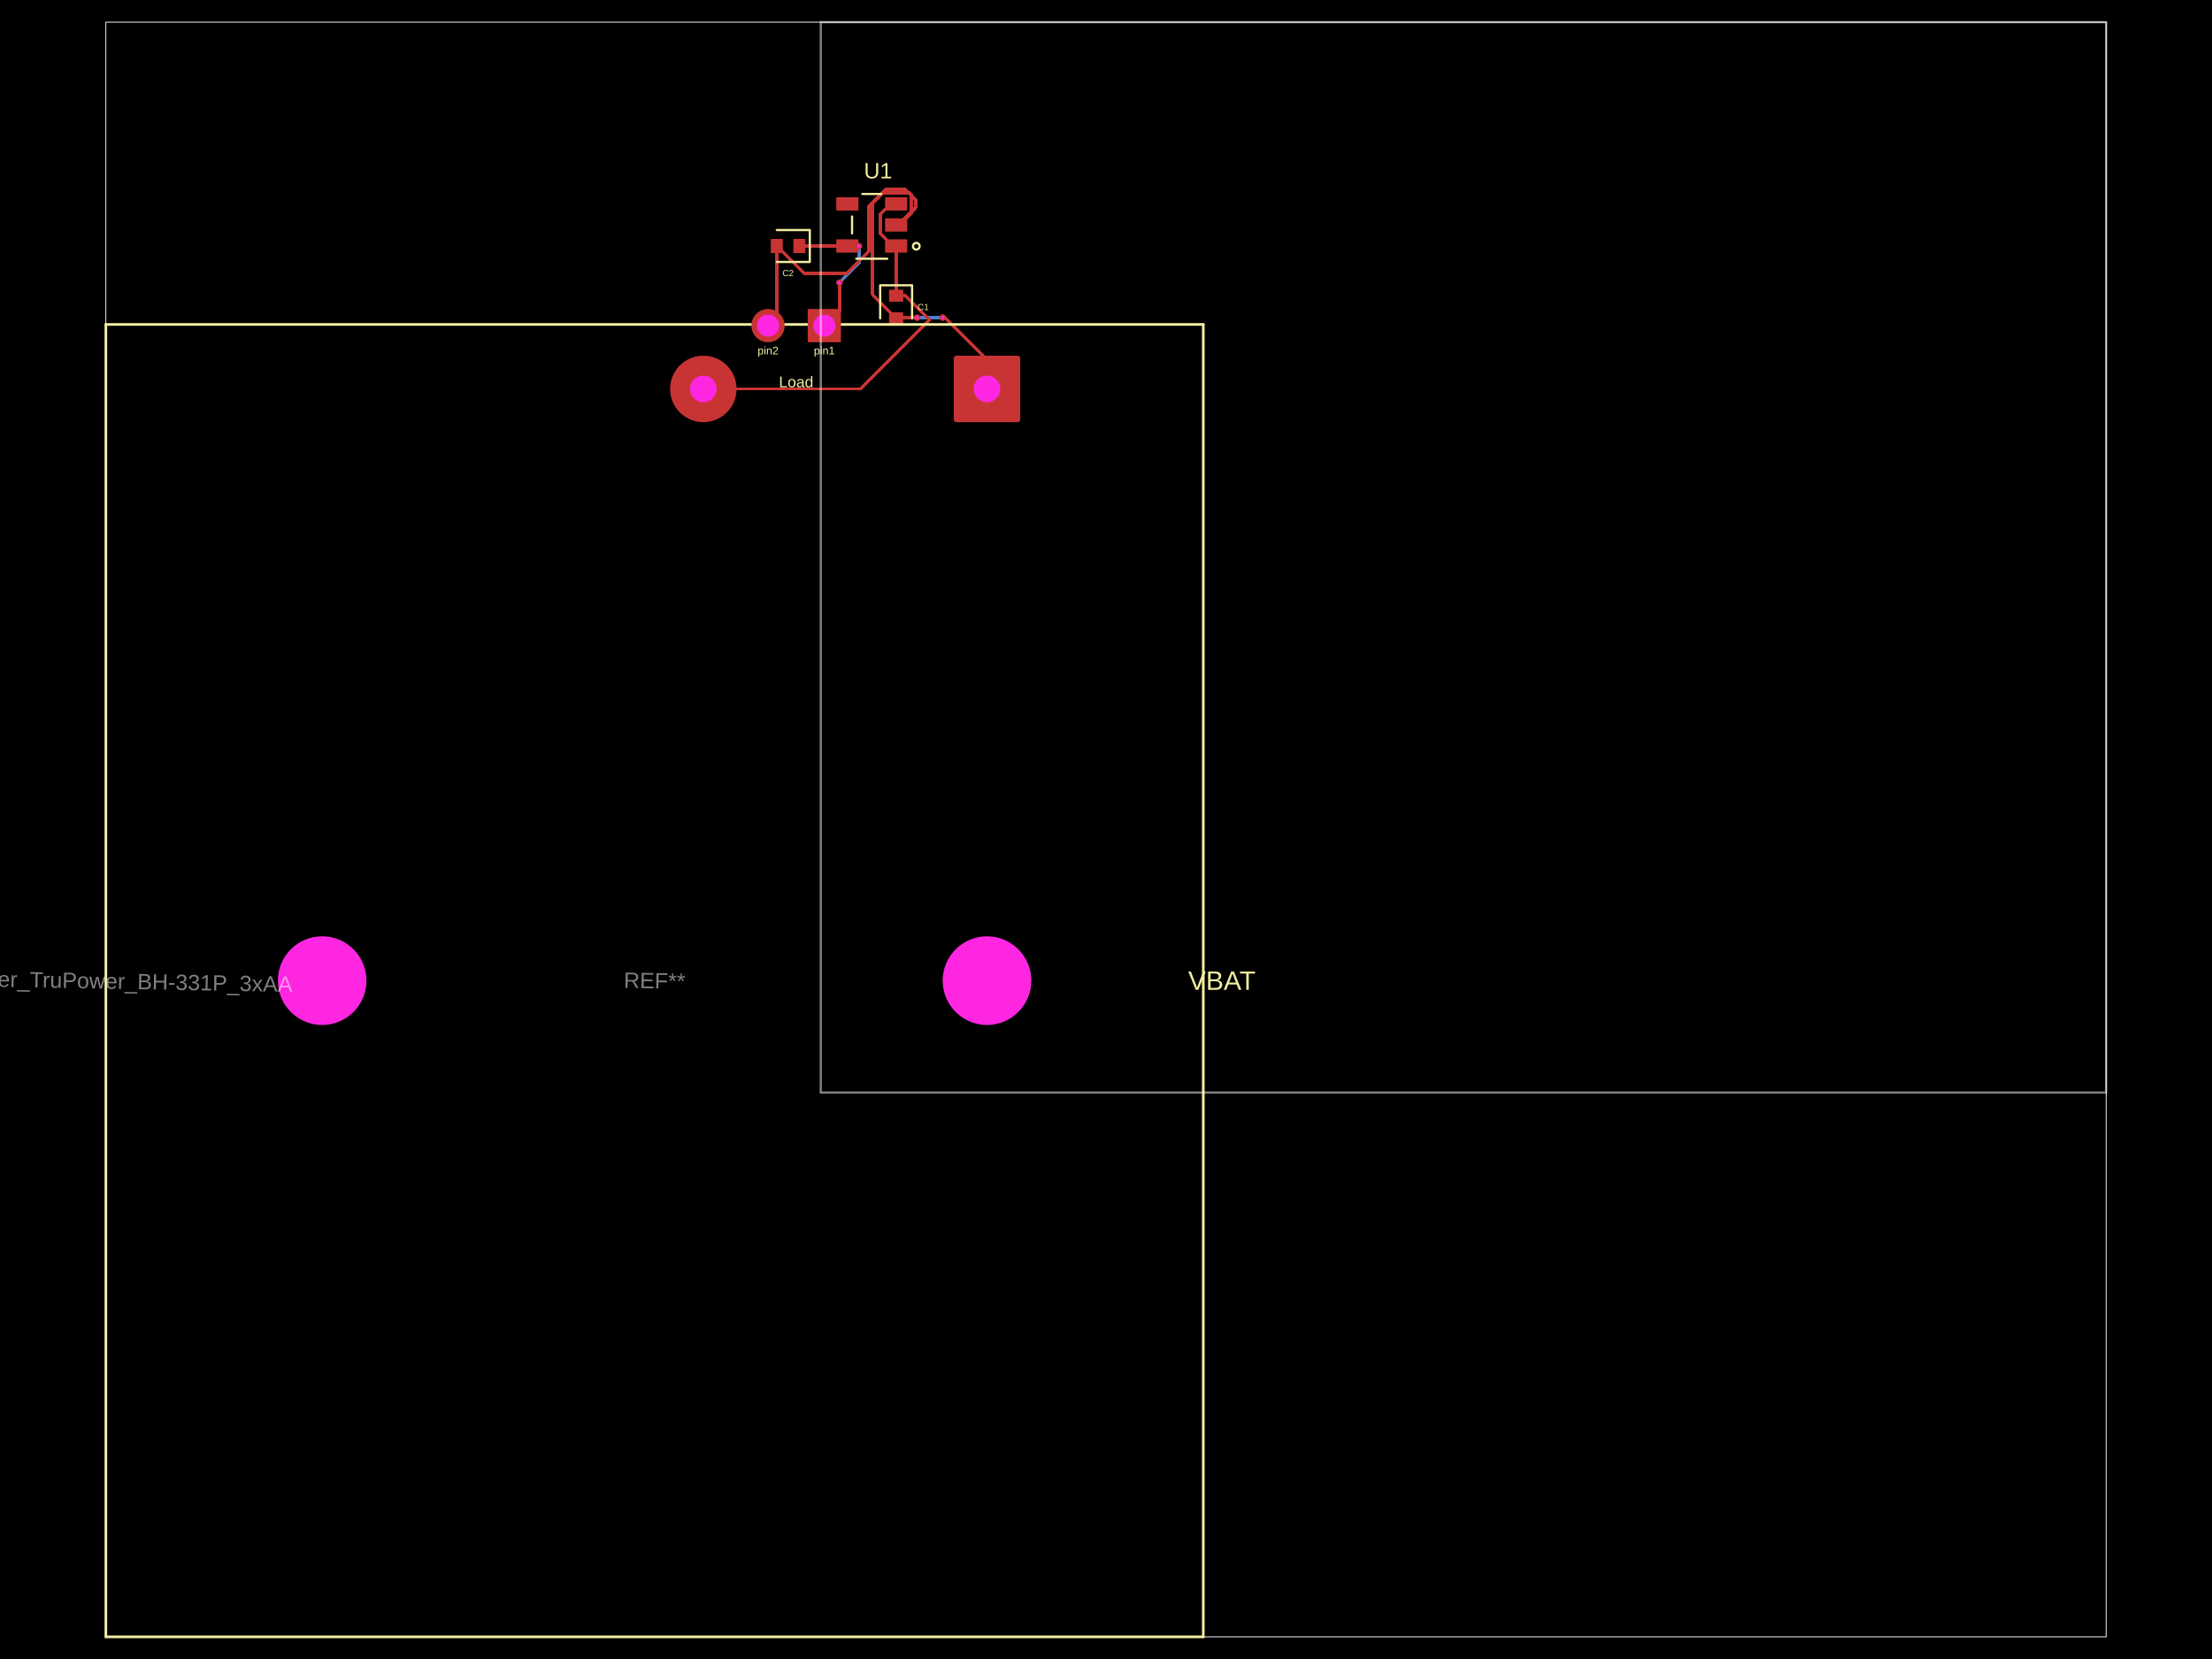
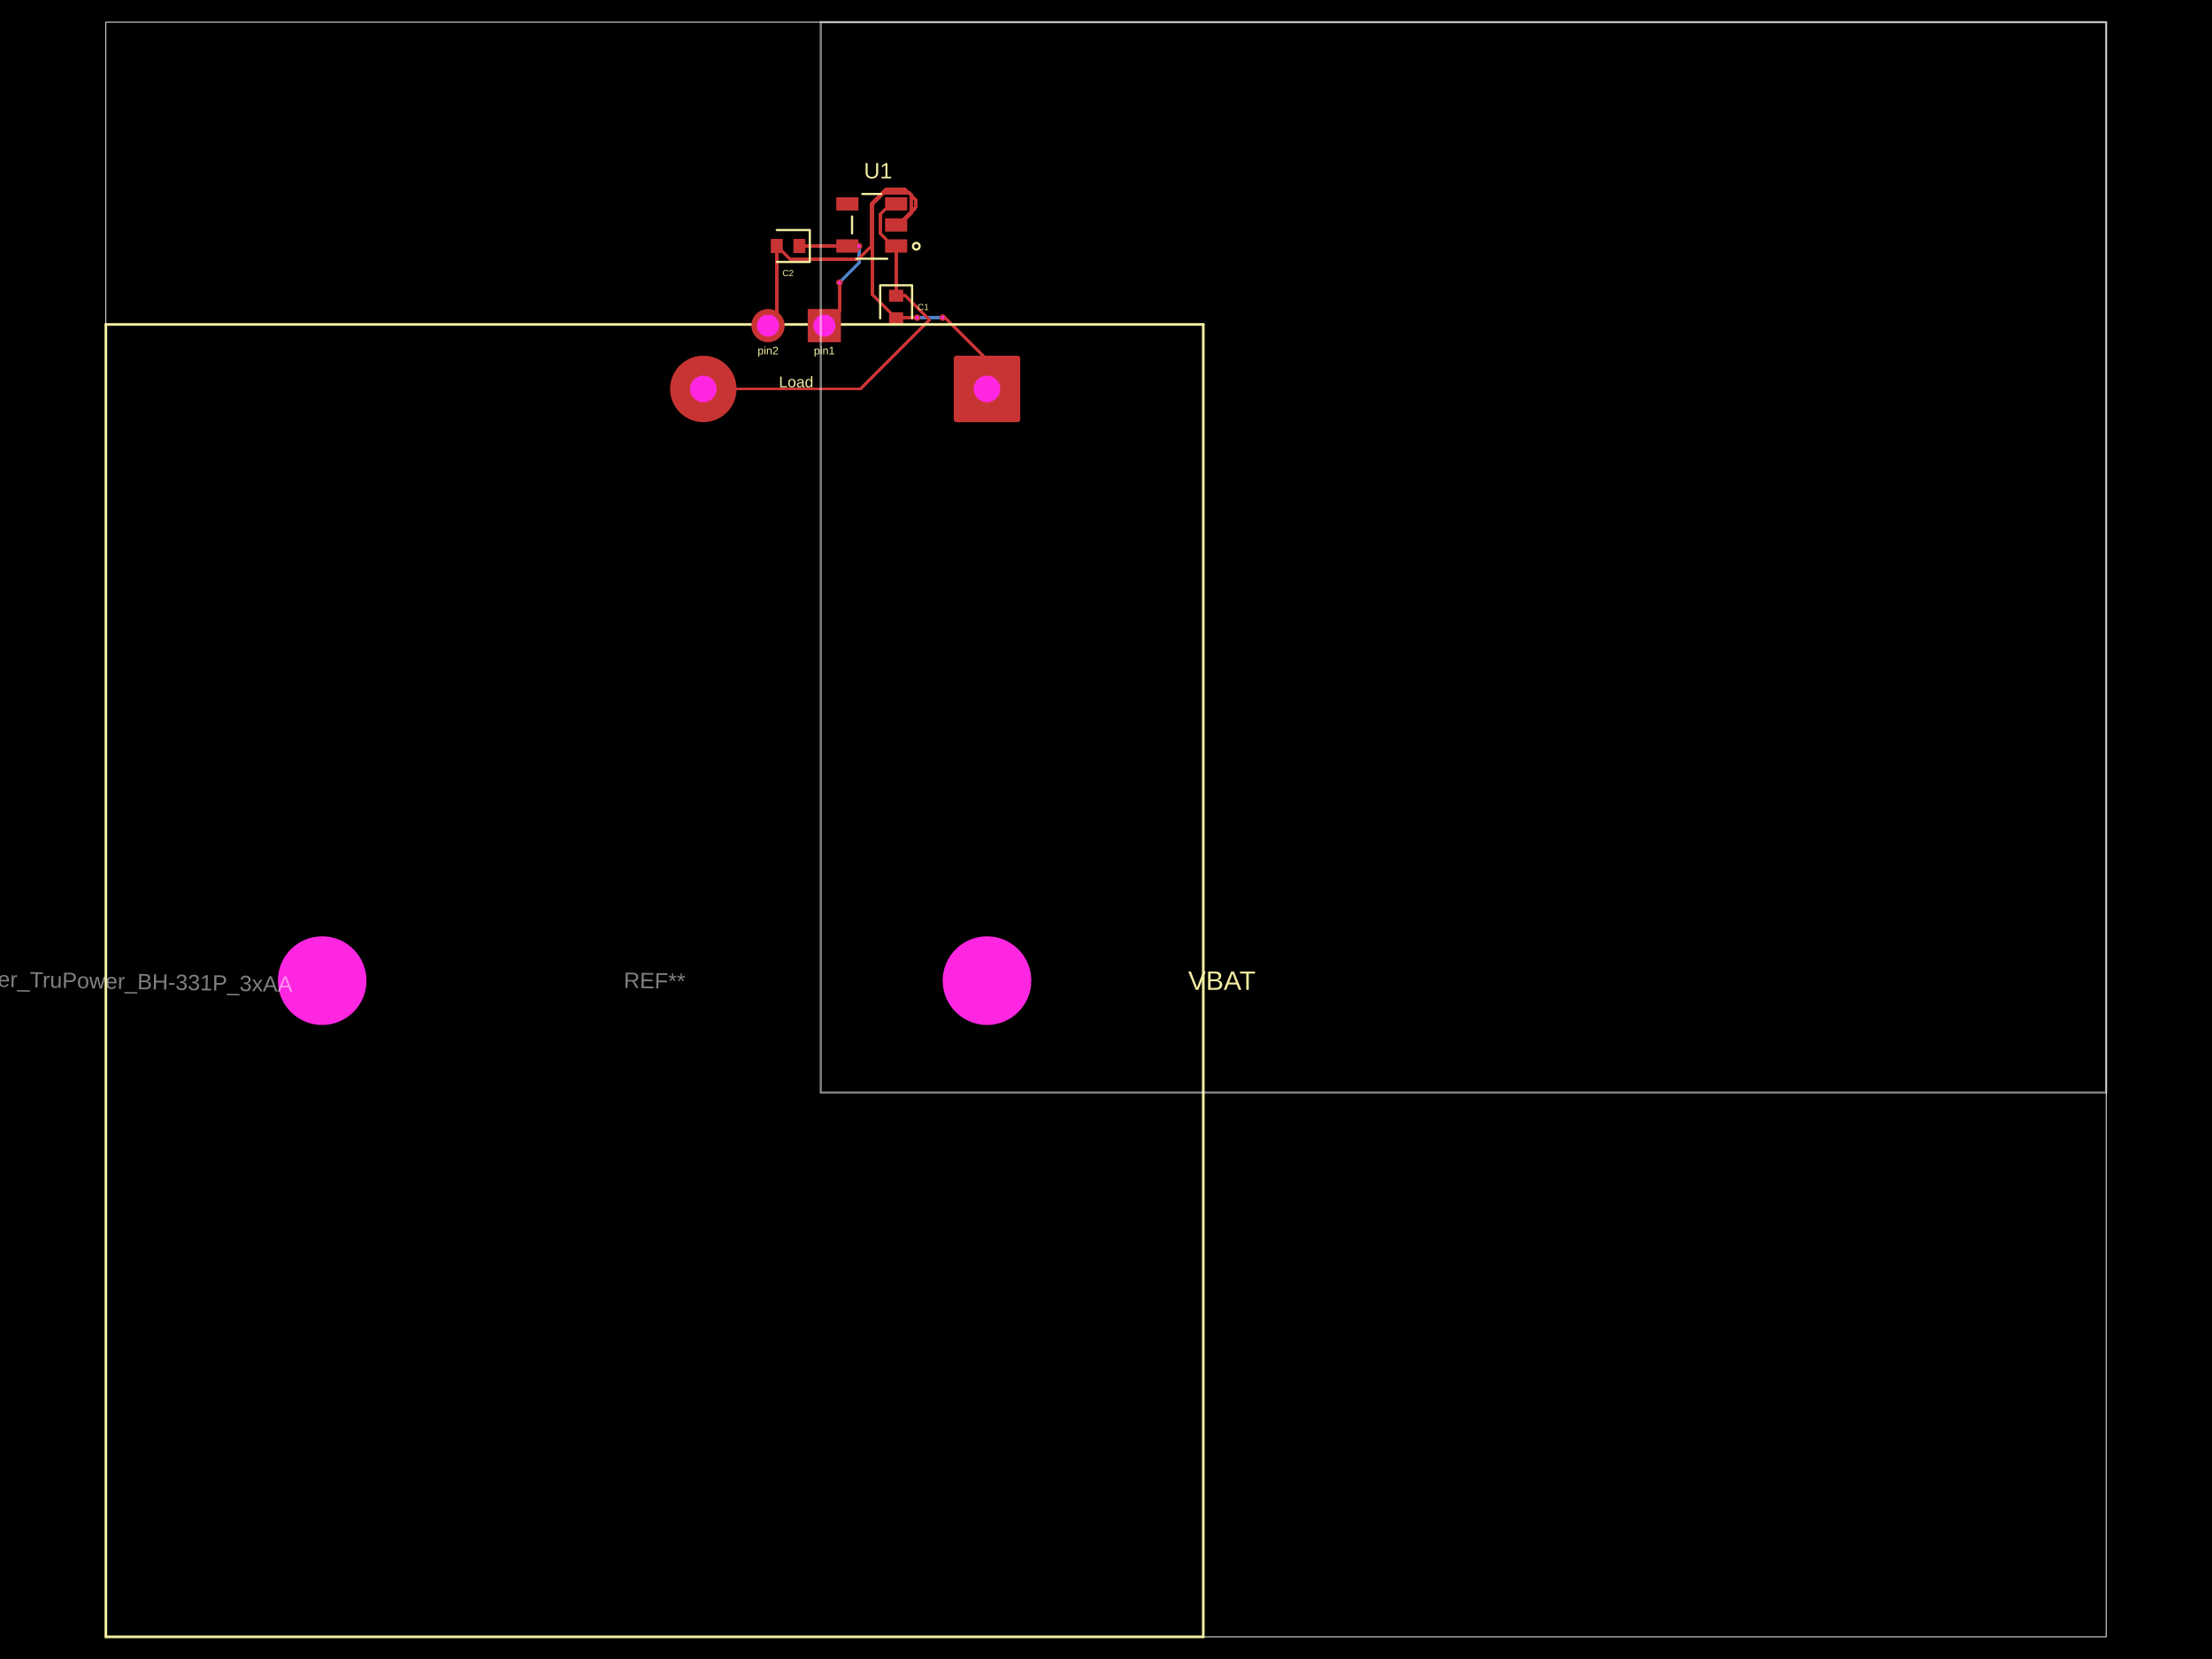
<svg xmlns="http://www.w3.org/2000/svg" width="800" height="600">
  <style />
  <rect class="boundary" x="0" y="0" fill="#000" width="800" height="600" data-type="pcb_background" data-pcb-layer="global" />
  <rect class="pcb-boundary" fill="none" stroke="#fff" stroke-width="0.3" x="38.285" y="8.015" width="723.43" height="583.97" data-type="pcb_boundary" data-pcb-layer="global" />
  <path class="pcb-trace" stroke="rgb(77, 127, 196)" fill="none" d="M 340.962 114.87 L 333.072 114.87" stroke-width="1.202" stroke-linecap="round" stroke-linejoin="round" shape-rendering="crispEdges" data-type="pcb_trace" data-pcb-layer="bottom" />
  <path class="pcb-trace" stroke="rgb(77, 127, 196)" fill="none" d="M 333.072 114.87 L 332.989 114.953" stroke-width="1.202" stroke-linecap="round" stroke-linejoin="round" shape-rendering="crispEdges" data-type="pcb_trace" data-pcb-layer="bottom" />
  <path class="pcb-trace" stroke="rgb(77, 127, 196)" fill="none" d="M 332.989 114.953 L 331.747 114.953" stroke-width="1.202" stroke-linecap="round" stroke-linejoin="round" shape-rendering="crispEdges" data-type="pcb_trace" data-pcb-layer="bottom" />
  <path class="pcb-trace" stroke="rgb(77, 127, 196)" fill="none" d="M 331.747 114.953 L 331.68 114.886" stroke-width="1.202" stroke-linecap="round" stroke-linejoin="round" shape-rendering="crispEdges" data-type="pcb_trace" data-pcb-layer="bottom" />
  <path class="pcb-trace" stroke="rgb(77, 127, 196)" fill="none" d="M 310.665 89.03 L 310.665 95.17" stroke-width="1.202" stroke-linecap="round" stroke-linejoin="round" shape-rendering="crispEdges" data-type="pcb_trace" data-pcb-layer="bottom" />
  <path class="pcb-trace" stroke="rgb(77, 127, 196)" fill="none" d="M 310.665 95.17 L 303.685 102.149" stroke-width="1.202" stroke-linecap="round" stroke-linejoin="round" shape-rendering="crispEdges" data-type="pcb_trace" data-pcb-layer="bottom" />
  <path class="pcb-trace" stroke="rgb(77, 127, 196)" fill="none" d="M 303.685 102.149 L 303.596 102.239" stroke-width="1.202" stroke-linecap="round" stroke-linejoin="round" shape-rendering="crispEdges" data-type="pcb_trace" data-pcb-layer="bottom" />
  <rect class="pcb-pad" fill="rgb(200, 52, 52)" x="320.091" y="78.948" width="8.015" height="4.809" data-type="pcb_smtpad" data-pcb-layer="top" />
  <rect class="pcb-pad" fill="rgb(200, 52, 52)" x="320.091" y="71.334" width="8.015" height="4.809" data-type="pcb_smtpad" data-pcb-layer="top" />
  <rect class="pcb-pad" fill="rgb(200, 52, 52)" x="320.091" y="86.56" width="8.015" height="4.809" data-type="pcb_smtpad" data-pcb-layer="top" />
  <rect class="pcb-pad" fill="rgb(200, 52, 52)" x="302.457" y="71.332" width="8.015" height="4.809" data-type="pcb_smtpad" data-pcb-layer="top" />
  <rect class="pcb-pad" fill="rgb(200, 52, 52)" x="302.457" y="86.562" width="8.015" height="4.809" data-type="pcb_smtpad" data-pcb-layer="top" />
  <rect class="pcb-pad" fill="rgb(200, 52, 52)" x="321.534" y="104.78" width="5.13" height="4.328" data-type="pcb_smtpad" data-pcb-layer="top" />
  <rect class="pcb-pad" fill="rgb(200, 52, 52)" x="321.534" y="112.956" width="5.13" height="4.328" data-type="pcb_smtpad" data-pcb-layer="top" />
  <rect class="pcb-pad" fill="rgb(200, 52, 52)" x="286.944" y="86.402" width="4.328" height="5.13" data-type="pcb_smtpad" data-pcb-layer="top" />
  <rect class="pcb-pad" fill="rgb(200, 52, 52)" x="278.769" y="86.402" width="4.328" height="5.13" data-type="pcb_smtpad" data-pcb-layer="top" />
  <path class="pcb-trace" stroke="rgb(200, 52, 52)" fill="none" d="M 280.933 88.967 L 280.933 114.604" stroke-width="1.202" stroke-linecap="round" stroke-linejoin="round" shape-rendering="crispEdges" data-type="pcb_trace" data-pcb-layer="top" />
  <path class="pcb-trace" stroke="rgb(200, 52, 52)" fill="none" d="M 280.933 114.604 L 277.772 117.765" stroke-width="1.202" stroke-linecap="round" stroke-linejoin="round" shape-rendering="crispEdges" data-type="pcb_trace" data-pcb-layer="top" />
  <path class="pcb-trace" stroke="rgb(200, 52, 52)" fill="none" d="M 324.099 81.353 L 325.348 81.353" stroke-width="1.202" stroke-linecap="round" stroke-linejoin="round" shape-rendering="crispEdges" data-type="pcb_trace" data-pcb-layer="top" />
  <path class="pcb-trace" stroke="rgb(200, 52, 52)" fill="none" d="M 325.348 81.353 L 328.715 77.986" stroke-width="1.202" stroke-linecap="round" stroke-linejoin="round" shape-rendering="crispEdges" data-type="pcb_trace" data-pcb-layer="top" />
  <path class="pcb-trace" stroke="rgb(200, 52, 52)" fill="none" d="M 328.715 77.986 L 329.518 77.183" stroke-width="1.202" stroke-linecap="round" stroke-linejoin="round" shape-rendering="crispEdges" data-type="pcb_trace" data-pcb-layer="top" />
  <path class="pcb-trace" stroke="rgb(200, 52, 52)" fill="none" d="M 329.518 77.183 L 329.518 70.31" stroke-width="1.202" stroke-linecap="round" stroke-linejoin="round" shape-rendering="crispEdges" data-type="pcb_trace" data-pcb-layer="top" />
  <path class="pcb-trace" stroke="rgb(200, 52, 52)" fill="none" d="M 329.518 70.31 L 328.983 69.774" stroke-width="1.202" stroke-linecap="round" stroke-linejoin="round" shape-rendering="crispEdges" data-type="pcb_trace" data-pcb-layer="top" />
  <path class="pcb-trace" stroke="rgb(200, 52, 52)" fill="none" d="M 328.983 69.774 L 319.638 69.774" stroke-width="1.202" stroke-linecap="round" stroke-linejoin="round" shape-rendering="crispEdges" data-type="pcb_trace" data-pcb-layer="top" />
-   <path class="pcb-trace" stroke="rgb(200, 52, 52)" fill="none" d="M 319.638 69.774 L 319.448 69.774" stroke-width="1.202" stroke-linecap="round" stroke-linejoin="round" shape-rendering="crispEdges" data-type="pcb_trace" data-pcb-layer="top" />
-   <path class="pcb-trace" stroke="rgb(200, 52, 52)" fill="none" d="M 319.448 69.774 L 315.635 73.587" stroke-width="1.202" stroke-linecap="round" stroke-linejoin="round" shape-rendering="crispEdges" data-type="pcb_trace" data-pcb-layer="top" />
-   <path class="pcb-trace" stroke="rgb(200, 52, 52)" fill="none" d="M 315.635 73.587 L 315.635 106.656" stroke-width="1.202" stroke-linecap="round" stroke-linejoin="round" shape-rendering="crispEdges" data-type="pcb_trace" data-pcb-layer="top" />
-   <path class="pcb-trace" stroke="rgb(200, 52, 52)" fill="none" d="M 315.635 106.656 L 324.099 115.12" stroke-width="1.202" stroke-linecap="round" stroke-linejoin="round" shape-rendering="crispEdges" data-type="pcb_trace" data-pcb-layer="top" />
+   <path class="pcb-trace" stroke="rgb(200, 52, 52)" fill="none" d="M 319.638 69.774 L 315.469 73.943" stroke-width="1.202" stroke-linecap="round" stroke-linejoin="round" shape-rendering="crispEdges" data-type="pcb_trace" data-pcb-layer="top" />
+   <path class="pcb-trace" stroke="rgb(200, 52, 52)" fill="none" d="M 315.469 73.943 L 315.469 96.087" stroke-width="1.202" stroke-linecap="round" stroke-linejoin="round" shape-rendering="crispEdges" data-type="pcb_trace" data-pcb-layer="top" />
+   <path class="pcb-trace" stroke="rgb(200, 52, 52)" fill="none" d="M 315.469 96.087 L 315.469 106.49" stroke-width="1.202" stroke-linecap="round" stroke-linejoin="round" shape-rendering="crispEdges" data-type="pcb_trace" data-pcb-layer="top" />
+   <path class="pcb-trace" stroke="rgb(200, 52, 52)" fill="none" d="M 315.469 106.49 L 324.099 115.12" stroke-width="1.202" stroke-linecap="round" stroke-linejoin="round" shape-rendering="crispEdges" data-type="pcb_trace" data-pcb-layer="top" />
  <path class="pcb-trace" stroke="rgb(200, 52, 52)" fill="none" d="M 356.96 140.663 L 356.96 130.027" stroke-width="1.202" stroke-linecap="round" stroke-linejoin="round" shape-rendering="crispEdges" data-type="pcb_trace" data-pcb-layer="top" />
  <path class="pcb-trace" stroke="rgb(200, 52, 52)" fill="none" d="M 356.96 130.027 L 341.879 114.946" stroke-width="1.202" stroke-linecap="round" stroke-linejoin="round" shape-rendering="crispEdges" data-type="pcb_trace" data-pcb-layer="top" />
  <path class="pcb-trace" stroke="rgb(200, 52, 52)" fill="none" d="M 341.879 114.946 L 341.037 114.946" stroke-width="1.202" stroke-linecap="round" stroke-linejoin="round" shape-rendering="crispEdges" data-type="pcb_trace" data-pcb-layer="top" />
  <path class="pcb-trace" stroke="rgb(200, 52, 52)" fill="none" d="M 341.037 114.946 L 340.962 114.87" stroke-width="1.202" stroke-linecap="round" stroke-linejoin="round" shape-rendering="crispEdges" data-type="pcb_trace" data-pcb-layer="top" />
  <path class="pcb-trace" stroke="rgb(200, 52, 52)" fill="none" d="M 331.68 114.886 L 324.332 114.886" stroke-width="1.202" stroke-linecap="round" stroke-linejoin="round" shape-rendering="crispEdges" data-type="pcb_trace" data-pcb-layer="top" />
  <path class="pcb-trace" stroke="rgb(200, 52, 52)" fill="none" d="M 324.332 114.886 L 324.099 115.12" stroke-width="1.202" stroke-linecap="round" stroke-linejoin="round" shape-rendering="crispEdges" data-type="pcb_trace" data-pcb-layer="top" />
  <path class="pcb-trace" stroke="rgb(200, 52, 52)" fill="none" d="M 324.099 81.353 L 324.882 81.353" stroke-width="1.202" stroke-linecap="round" stroke-linejoin="round" shape-rendering="crispEdges" data-type="pcb_trace" data-pcb-layer="top" />
  <path class="pcb-trace" stroke="rgb(200, 52, 52)" fill="none" d="M 324.882 81.353 L 331.157 75.078" stroke-width="1.202" stroke-linecap="round" stroke-linejoin="round" shape-rendering="crispEdges" data-type="pcb_trace" data-pcb-layer="top" />
  <path class="pcb-trace" stroke="rgb(200, 52, 52)" fill="none" d="M 331.157 75.078 L 331.157 72.215" stroke-width="1.202" stroke-linecap="round" stroke-linejoin="round" shape-rendering="crispEdges" data-type="pcb_trace" data-pcb-layer="top" />
  <path class="pcb-trace" stroke="rgb(200, 52, 52)" fill="none" d="M 331.157 72.215 L 327.517 68.574" stroke-width="1.202" stroke-linecap="round" stroke-linejoin="round" shape-rendering="crispEdges" data-type="pcb_trace" data-pcb-layer="top" />
  <path class="pcb-trace" stroke="rgb(200, 52, 52)" fill="none" d="M 327.517 68.574 L 320.223 68.574" stroke-width="1.202" stroke-linecap="round" stroke-linejoin="round" shape-rendering="crispEdges" data-type="pcb_trace" data-pcb-layer="top" />
-   <path class="pcb-trace" stroke="rgb(200, 52, 52)" fill="none" d="M 320.223 68.574 L 314.185 74.612" stroke-width="1.202" stroke-linecap="round" stroke-linejoin="round" shape-rendering="crispEdges" data-type="pcb_trace" data-pcb-layer="top" />
-   <path class="pcb-trace" stroke="rgb(200, 52, 52)" fill="none" d="M 314.185 74.612 L 314.185 90.846" stroke-width="1.202" stroke-linecap="round" stroke-linejoin="round" shape-rendering="crispEdges" data-type="pcb_trace" data-pcb-layer="top" />
-   <path class="pcb-trace" stroke="rgb(200, 52, 52)" fill="none" d="M 314.185 90.846 L 306.132 98.898" stroke-width="1.202" stroke-linecap="round" stroke-linejoin="round" shape-rendering="crispEdges" data-type="pcb_trace" data-pcb-layer="top" />
-   <path class="pcb-trace" stroke="rgb(200, 52, 52)" fill="none" d="M 306.132 98.898 L 290.862 98.898" stroke-width="1.202" stroke-linecap="round" stroke-linejoin="round" shape-rendering="crispEdges" data-type="pcb_trace" data-pcb-layer="top" />
-   <path class="pcb-trace" stroke="rgb(200, 52, 52)" fill="none" d="M 290.862 98.898 L 280.93 88.966" stroke-width="1.202" stroke-linecap="round" stroke-linejoin="round" shape-rendering="crispEdges" data-type="pcb_trace" data-pcb-layer="top" />
+   <path class="pcb-trace" stroke="rgb(200, 52, 52)" fill="none" d="M 320.223 68.574 L 317.018 71.779" stroke-width="1.202" stroke-linecap="round" stroke-linejoin="round" shape-rendering="crispEdges" data-type="pcb_trace" data-pcb-layer="top" />
+   <path class="pcb-trace" stroke="rgb(200, 52, 52)" fill="none" d="M 317.018 71.779 L 315.087 73.71" stroke-width="1.202" stroke-linecap="round" stroke-linejoin="round" shape-rendering="crispEdges" data-type="pcb_trace" data-pcb-layer="top" />
+   <path class="pcb-trace" stroke="rgb(200, 52, 52)" fill="none" d="M 315.087 73.71 L 315.087 88.999" stroke-width="1.202" stroke-linecap="round" stroke-linejoin="round" shape-rendering="crispEdges" data-type="pcb_trace" data-pcb-layer="top" />
+   <path class="pcb-trace" stroke="rgb(200, 52, 52)" fill="none" d="M 315.087 88.999 L 310.254 93.832" stroke-width="1.202" stroke-linecap="round" stroke-linejoin="round" shape-rendering="crispEdges" data-type="pcb_trace" data-pcb-layer="top" />
+   <path class="pcb-trace" stroke="rgb(200, 52, 52)" fill="none" d="M 310.254 93.832 L 285.796 93.832" stroke-width="1.202" stroke-linecap="round" stroke-linejoin="round" shape-rendering="crispEdges" data-type="pcb_trace" data-pcb-layer="top" />
+   <path class="pcb-trace" stroke="rgb(200, 52, 52)" fill="none" d="M 285.796 93.832 L 280.93 88.966" stroke-width="1.202" stroke-linecap="round" stroke-linejoin="round" shape-rendering="crispEdges" data-type="pcb_trace" data-pcb-layer="top" />
  <path class="pcb-trace" stroke="rgb(200, 52, 52)" fill="none" d="M 289.108 88.967 L 306.465 88.967" stroke-width="1.202" stroke-linecap="round" stroke-linejoin="round" shape-rendering="crispEdges" data-type="pcb_trace" data-pcb-layer="top" />
  <path class="pcb-trace" stroke="rgb(200, 52, 52)" fill="none" d="M 306.465 88.967 L 310.472 88.967" stroke-width="1.202" stroke-linecap="round" stroke-linejoin="round" shape-rendering="crispEdges" data-type="pcb_trace" data-pcb-layer="top" />
  <path class="pcb-trace" stroke="rgb(200, 52, 52)" fill="none" d="M 310.472 88.967 L 310.602 88.967" stroke-width="1.202" stroke-linecap="round" stroke-linejoin="round" shape-rendering="crispEdges" data-type="pcb_trace" data-pcb-layer="top" />
  <path class="pcb-trace" stroke="rgb(200, 52, 52)" fill="none" d="M 310.602 88.967 L 310.665 89.03" stroke-width="1.202" stroke-linecap="round" stroke-linejoin="round" shape-rendering="crispEdges" data-type="pcb_trace" data-pcb-layer="top" />
  <path class="pcb-trace" stroke="rgb(200, 52, 52)" fill="none" d="M 303.596 102.239 L 303.596 112.298" stroke-width="1.202" stroke-linecap="round" stroke-linejoin="round" shape-rendering="crispEdges" data-type="pcb_trace" data-pcb-layer="top" />
  <path class="pcb-trace" stroke="rgb(200, 52, 52)" fill="none" d="M 303.596 112.298 L 298.13 117.764" stroke-width="1.202" stroke-linecap="round" stroke-linejoin="round" shape-rendering="crispEdges" data-type="pcb_trace" data-pcb-layer="top" />
  <path class="pcb-trace" stroke="rgb(200, 52, 52)" fill="none" d="M 324.099 88.965 L 322.975 88.965" stroke-width="1.202" stroke-linecap="round" stroke-linejoin="round" shape-rendering="crispEdges" data-type="pcb_trace" data-pcb-layer="top" />
  <path class="pcb-trace" stroke="rgb(200, 52, 52)" fill="none" d="M 322.975 88.965 L 318.29 84.28" stroke-width="1.202" stroke-linecap="round" stroke-linejoin="round" shape-rendering="crispEdges" data-type="pcb_trace" data-pcb-layer="top" />
  <path class="pcb-trace" stroke="rgb(200, 52, 52)" fill="none" d="M 318.29 84.28 L 318.29 77.548" stroke-width="1.202" stroke-linecap="round" stroke-linejoin="round" shape-rendering="crispEdges" data-type="pcb_trace" data-pcb-layer="top" />
  <path class="pcb-trace" stroke="rgb(200, 52, 52)" fill="none" d="M 318.29 77.548 L 322.101 73.738" stroke-width="1.202" stroke-linecap="round" stroke-linejoin="round" shape-rendering="crispEdges" data-type="pcb_trace" data-pcb-layer="top" />
  <path class="pcb-trace" stroke="rgb(200, 52, 52)" fill="none" d="M 322.101 73.738 L 324.098 73.738" stroke-width="1.202" stroke-linecap="round" stroke-linejoin="round" shape-rendering="crispEdges" data-type="pcb_trace" data-pcb-layer="top" />
  <path class="pcb-trace" stroke="rgb(200, 52, 52)" fill="none" d="M 324.099 106.945 L 324.099 88.967" stroke-width="1.202" stroke-linecap="round" stroke-linejoin="round" shape-rendering="crispEdges" data-type="pcb_trace" data-pcb-layer="top" />
  <path class="pcb-trace" stroke="rgb(200, 52, 52)" fill="none" d="M 324.099 88.967 L 324.098 88.966" stroke-width="1.202" stroke-linecap="round" stroke-linejoin="round" shape-rendering="crispEdges" data-type="pcb_trace" data-pcb-layer="top" />
  <path class="pcb-trace" stroke="rgb(200, 52, 52)" fill="none" d="M 254.368 140.663 L 311.216 140.663" stroke-width="1.202" stroke-linecap="round" stroke-linejoin="round" shape-rendering="crispEdges" data-type="pcb_trace" data-pcb-layer="top" />
  <path class="pcb-trace" stroke="rgb(200, 52, 52)" fill="none" d="M 311.216 140.663 L 336.193 115.685" stroke-width="1.202" stroke-linecap="round" stroke-linejoin="round" shape-rendering="crispEdges" data-type="pcb_trace" data-pcb-layer="top" />
  <path class="pcb-trace" stroke="rgb(200, 52, 52)" fill="none" d="M 336.193 115.685 L 327.453 106.945" stroke-width="1.202" stroke-linecap="round" stroke-linejoin="round" shape-rendering="crispEdges" data-type="pcb_trace" data-pcb-layer="top" />
  <path class="pcb-trace" stroke="rgb(200, 52, 52)" fill="none" d="M 327.453 106.945 L 324.099 106.945" stroke-width="1.202" stroke-linecap="round" stroke-linejoin="round" shape-rendering="crispEdges" data-type="pcb_trace" data-pcb-layer="top" />
  <path class="pcb-silkscreen pcb-silkscreen-top" d="M 309.684 93.566 L 320.881 93.567" fill="none" stroke="#f2eda1" stroke-width="0.801" stroke-linecap="round" stroke-linejoin="round" data-pcb-component-id="pcb_component_0" data-pcb-silkscreen-path-id="pcb_silkscreen_path_0" data-type="pcb_silkscreen_path" data-pcb-layer="top" />
  <path class="pcb-silkscreen pcb-silkscreen-top" d="M 311.897 70.155 L 318.667 70.155" fill="none" stroke="#f2eda1" stroke-width="0.801" stroke-linecap="round" stroke-linejoin="round" data-pcb-component-id="pcb_component_0" data-pcb-silkscreen-path-id="pcb_silkscreen_path_1" data-type="pcb_silkscreen_path" data-pcb-layer="top" />
  <path class="pcb-silkscreen pcb-silkscreen-top" d="M 308.157 84.405 L 308.157 78.298" fill="none" stroke="#f2eda1" stroke-width="0.801" stroke-linecap="round" stroke-linejoin="round" data-pcb-component-id="pcb_component_0" data-pcb-silkscreen-path-id="pcb_silkscreen_path_2" data-type="pcb_silkscreen_path" data-pcb-layer="top" />
  <path class="pcb-silkscreen pcb-silkscreen-top" d="M 332.595 89.048 L 332.554 89.359 L 332.434 89.65 L 332.243 89.899 L 331.993 90.09 L 331.703 90.21 L 331.392 90.251 L 331.08 90.21 L 330.79 90.09 L 330.541 89.899 L 330.35 89.65 L 330.23 89.359 L 330.189 89.048 L 330.23 88.737 L 330.35 88.446 L 330.541 88.197 L 330.79 88.006 L 331.08 87.886 L 331.392 87.845 L 331.703 87.886 L 331.993 88.006 L 332.243 88.197 L 332.434 88.446 L 332.554 88.737 L 332.595 89.048 Z" fill="none" stroke="#f2eda1" stroke-width="0.801" stroke-linecap="round" stroke-linejoin="round" data-pcb-component-id="pcb_component_0" data-pcb-silkscreen-path-id="pcb_silkscreen_path_3" data-type="pcb_silkscreen_path" data-pcb-layer="top" />
  <text x="0" y="0" dx="0" dy="0" fill="#f2eda1" font-family="Arial, sans-serif" font-size="8.015" text-anchor="middle" dominant-baseline="central" transform="matrix(1,0,0,1,317.5579,61.72571)" class="pcb-silkscreen-text pcb-silkscreen-top" data-pcb-silkscreen-text-id="pcb_silkscreen_text_0" stroke="none" data-type="pcb_silkscreen_text" data-pcb-layer="top">U1</text>
  <path class="pcb-silkscreen pcb-silkscreen-top" d="M 329.87 115.12 L 329.87 103.177 L 318.328 103.177 L 318.328 115.12" fill="none" stroke="#f2eda1" stroke-width="0.801" stroke-linecap="round" stroke-linejoin="round" data-pcb-component-id="pcb_component_2" data-pcb-silkscreen-path-id="pcb_silkscreen_path_4" data-type="pcb_silkscreen_path" data-pcb-layer="top" />
  <text x="0" y="0" dx="0" dy="0" fill="#f2eda1" font-family="Arial, sans-serif" font-size="3.206" text-anchor="middle" dominant-baseline="central" transform="matrix(1,0,0,1,333.8772,111.0321)" class="pcb-silkscreen-text pcb-silkscreen-top" data-pcb-silkscreen-text-id="pcb_silkscreen_text_1" stroke="none" data-type="pcb_silkscreen_text" data-pcb-layer="top">C1</text>
  <path class="pcb-silkscreen pcb-silkscreen-top" d="M 280.933 94.738 L 292.875 94.738 L 292.875 83.196 L 280.933 83.196" fill="none" stroke="#f2eda1" stroke-width="0.801" stroke-linecap="round" stroke-linejoin="round" data-pcb-component-id="pcb_component_3" data-pcb-silkscreen-path-id="pcb_silkscreen_path_5" data-type="pcb_silkscreen_path" data-pcb-layer="top" />
  <text x="0" y="0" dx="0" dy="0" fill="#f2eda1" font-family="Arial, sans-serif" font-size="3.206" text-anchor="middle" dominant-baseline="central" transform="matrix(1,0,0,1,285.0203,98.74502)" class="pcb-silkscreen-text pcb-silkscreen-top" data-pcb-silkscreen-text-id="pcb_silkscreen_text_2" stroke="none" data-type="pcb_silkscreen_text" data-pcb-layer="top">C2</text>
  <text x="0" y="0" dx="0" dy="0" fill="#f2eda1" font-family="Arial, sans-serif" font-size="4.007" text-anchor="middle" dominant-baseline="central" transform="matrix(1,0,0,1,298.1304,126.7815)" class="pcb-silkscreen-text pcb-silkscreen-top" data-pcb-silkscreen-text-id="pcb_silkscreen_text_3" stroke="none" data-type="pcb_silkscreen_text" data-pcb-layer="top">pin1</text>
  <text x="0" y="0" dx="0" dy="0" fill="#f2eda1" font-family="Arial, sans-serif" font-size="4.007" text-anchor="middle" dominant-baseline="central" transform="matrix(1,0,0,1,277.7724,126.7815)" class="pcb-silkscreen-text pcb-silkscreen-top" data-pcb-silkscreen-text-id="pcb_silkscreen_text_4" stroke="none" data-type="pcb_silkscreen_text" data-pcb-layer="top">pin2</text>
  <text x="0" y="0" dx="0" dy="0" fill="#f2eda1" font-family="Arial, sans-serif" font-size="5.61" text-anchor="middle" dominant-baseline="central" transform="matrix(1,0,0,1,287.9514,138.1227)" class="pcb-silkscreen-text pcb-silkscreen-top" data-pcb-silkscreen-text-id="pcb_silkscreen_text_5" stroke="none" data-type="pcb_silkscreen_text" data-pcb-layer="top">Load</text>
  <text x="0" y="0" dx="0" dy="0" fill="#f2eda1" font-family="Arial, sans-serif" font-size="9.618" text-anchor="middle" dominant-baseline="central" transform="matrix(1,0,0,1,441.9182,354.662)" class="pcb-silkscreen-text pcb-silkscreen-top" data-pcb-silkscreen-text-id="pcb_silkscreen_text_6" stroke="none" data-type="pcb_silkscreen_text" data-pcb-layer="top">VBAT</text>
  <path class="pcb-silkscreen pcb-silkscreen-top" d="M 435.186 117.339 L 435.186 591.985" fill="none" stroke="#f2eda1" stroke-width="0.962" stroke-linecap="round" stroke-linejoin="round" data-pcb-component-id="pcb_component_1" data-pcb-silkscreen-path-id="pcb_silkscreen_path_6" data-type="pcb_silkscreen_path" data-pcb-layer="top" />
  <path class="pcb-silkscreen pcb-silkscreen-top" d="M 38.285 117.339 L 435.186 117.339" fill="none" stroke="#f2eda1" stroke-width="0.962" stroke-linecap="round" stroke-linejoin="round" data-pcb-component-id="pcb_component_1" data-pcb-silkscreen-path-id="pcb_silkscreen_path_7" data-type="pcb_silkscreen_path" data-pcb-layer="top" />
  <path class="pcb-silkscreen pcb-silkscreen-top" d="M 435.186 591.985 L 38.285 591.985" fill="none" stroke="#f2eda1" stroke-width="0.962" stroke-linecap="round" stroke-linejoin="round" data-pcb-component-id="pcb_component_1" data-pcb-silkscreen-path-id="pcb_silkscreen_path_8" data-type="pcb_silkscreen_path" data-pcb-layer="top" />
  <path class="pcb-silkscreen pcb-silkscreen-top" d="M 38.285 591.985 L 38.285 117.339" fill="none" stroke="#f2eda1" stroke-width="0.962" stroke-linecap="round" stroke-linejoin="round" data-pcb-component-id="pcb_component_1" data-pcb-silkscreen-path-id="pcb_silkscreen_path_9" data-type="pcb_silkscreen_path" data-pcb-layer="top" />
  <g data-type="pcb_plated_hole" data-pcb-layer="through">
    <rect class="pcb-hole-outer-pad" fill="rgb(200, 52, 52)" x="292.119" y="111.753" width="12.022" height="12.022" data-type="pcb_plated_hole" data-pcb-layer="top" />
    <circle class="pcb-hole-inner" fill="#FF26E2" cx="298.13" cy="117.765" r="4.007" data-type="pcb_plated_hole_drill" data-pcb-layer="drill" />
  </g>
  <g data-type="pcb_plated_hole" data-pcb-layer="through">
    <circle class="pcb-hole-outer" fill="rgb(200, 52, 52)" cx="277.772" cy="117.765" r="6.011" data-type="pcb_plated_hole" data-pcb-layer="top" />
    <circle class="pcb-hole-inner" fill="#FF26E2" cx="277.772" cy="117.765" r="4.007" data-type="pcb_plated_hole_drill" data-pcb-layer="drill" />
  </g>
  <g data-type="pcb_plated_hole" data-pcb-layer="through">
    <rect class="pcb-hole-outer-pad" fill="rgb(200, 52, 52)" x="344.937" y="128.64" width="24.045" height="24.045" rx="1.002" ry="1.002" data-type="pcb_plated_hole" data-pcb-layer="top" />
    <circle class="pcb-hole-inner" fill="#FF26E2" cx="356.96" cy="140.663" r="4.809" data-type="pcb_plated_hole_drill" data-pcb-layer="drill" />
  </g>
  <g data-type="pcb_plated_hole" data-pcb-layer="through">
    <circle class="pcb-hole-outer" fill="rgb(200, 52, 52)" cx="254.368" cy="140.663" r="12.022" data-type="pcb_plated_hole" data-pcb-layer="top" />
    <circle class="pcb-hole-inner" fill="#FF26E2" cx="254.368" cy="140.663" r="4.809" data-type="pcb_plated_hole_drill" data-pcb-layer="drill" />
  </g>
  <g data-type="pcb_via" data-pcb-layer="through">
    <circle class="pcb-hole-outer" fill="rgb(200, 52, 52)" cx="340.962" cy="114.87" r="1.202" data-type="pcb_via" data-pcb-layer="top" />
    <circle class="pcb-hole-inner" fill="#FF26E2" cx="340.962" cy="114.87" r="0.601" data-type="pcb_via" data-pcb-layer="drill" />
  </g>
  <g data-type="pcb_via" data-pcb-layer="through">
    <circle class="pcb-hole-outer" fill="rgb(200, 52, 52)" cx="331.68" cy="114.886" r="1.202" data-type="pcb_via" data-pcb-layer="top" />
    <circle class="pcb-hole-inner" fill="#FF26E2" cx="331.68" cy="114.886" r="0.601" data-type="pcb_via" data-pcb-layer="drill" />
  </g>
  <g data-type="pcb_via" data-pcb-layer="through">
    <circle class="pcb-hole-outer" fill="rgb(200, 52, 52)" cx="310.665" cy="89.03" r="1.202" data-type="pcb_via" data-pcb-layer="top" />
    <circle class="pcb-hole-inner" fill="#FF26E2" cx="310.665" cy="89.03" r="0.601" data-type="pcb_via" data-pcb-layer="drill" />
  </g>
  <g data-type="pcb_via" data-pcb-layer="through">
    <circle class="pcb-hole-outer" fill="rgb(200, 52, 52)" cx="303.596" cy="102.239" r="1.202" data-type="pcb_via" data-pcb-layer="top" />
    <circle class="pcb-hole-inner" fill="#FF26E2" cx="303.596" cy="102.239" r="0.601" data-type="pcb_via" data-pcb-layer="drill" />
  </g>
  <circle class="pcb-hole" cx="356.96" cy="354.662" r="16.03" fill="#FF26E2" data-type="pcb_hole" data-pcb-layer="drill" />
  <circle class="pcb-hole" cx="116.511" cy="354.662" r="16.03" fill="#FF26E2" data-type="pcb_hole" data-pcb-layer="drill" />
  <text x="0" y="0" font-family="Arial, sans-serif" font-size="8.015" text-anchor="middle" dominant-baseline="central" transform="matrix(0.9998477,0.01745241,-0.01745241,0.9998477,31.55223,354.662)" class="pcb-fabrication-note-text" fill="rgba(255,255,255,0.5)" data-type="pcb_fabrication_note_text" data-pcb-layer="overlay">BatteryHolder_TruPower_BH-331P_3xAA</text>
  <text x="0" y="0" font-family="Arial, sans-serif" font-size="8.015" text-anchor="middle" dominant-baseline="central" transform="matrix(0.9998477,0.01745241,-0.01745241,0.9998477,236.7352,354.662)" class="pcb-fabrication-note-text" fill="rgba(255,255,255,0.5)" data-type="pcb_fabrication_note_text" data-pcb-layer="overlay">REF**</text>
  <rect x="296.847" y="8.015" width="464.868" height="387.123" class="pcb-fabrication-note-rect" data-type="pcb_fabrication_note_rect" data-pcb-fabrication-note-rect-id="pcb_fabrication_note_rect_0" data-pcb-layer="overlay" data-pcb-component-id="pcb_component_1" fill="none" stroke="rgba(255,255,255,0.5)" stroke-width="0.801" />
</svg>
